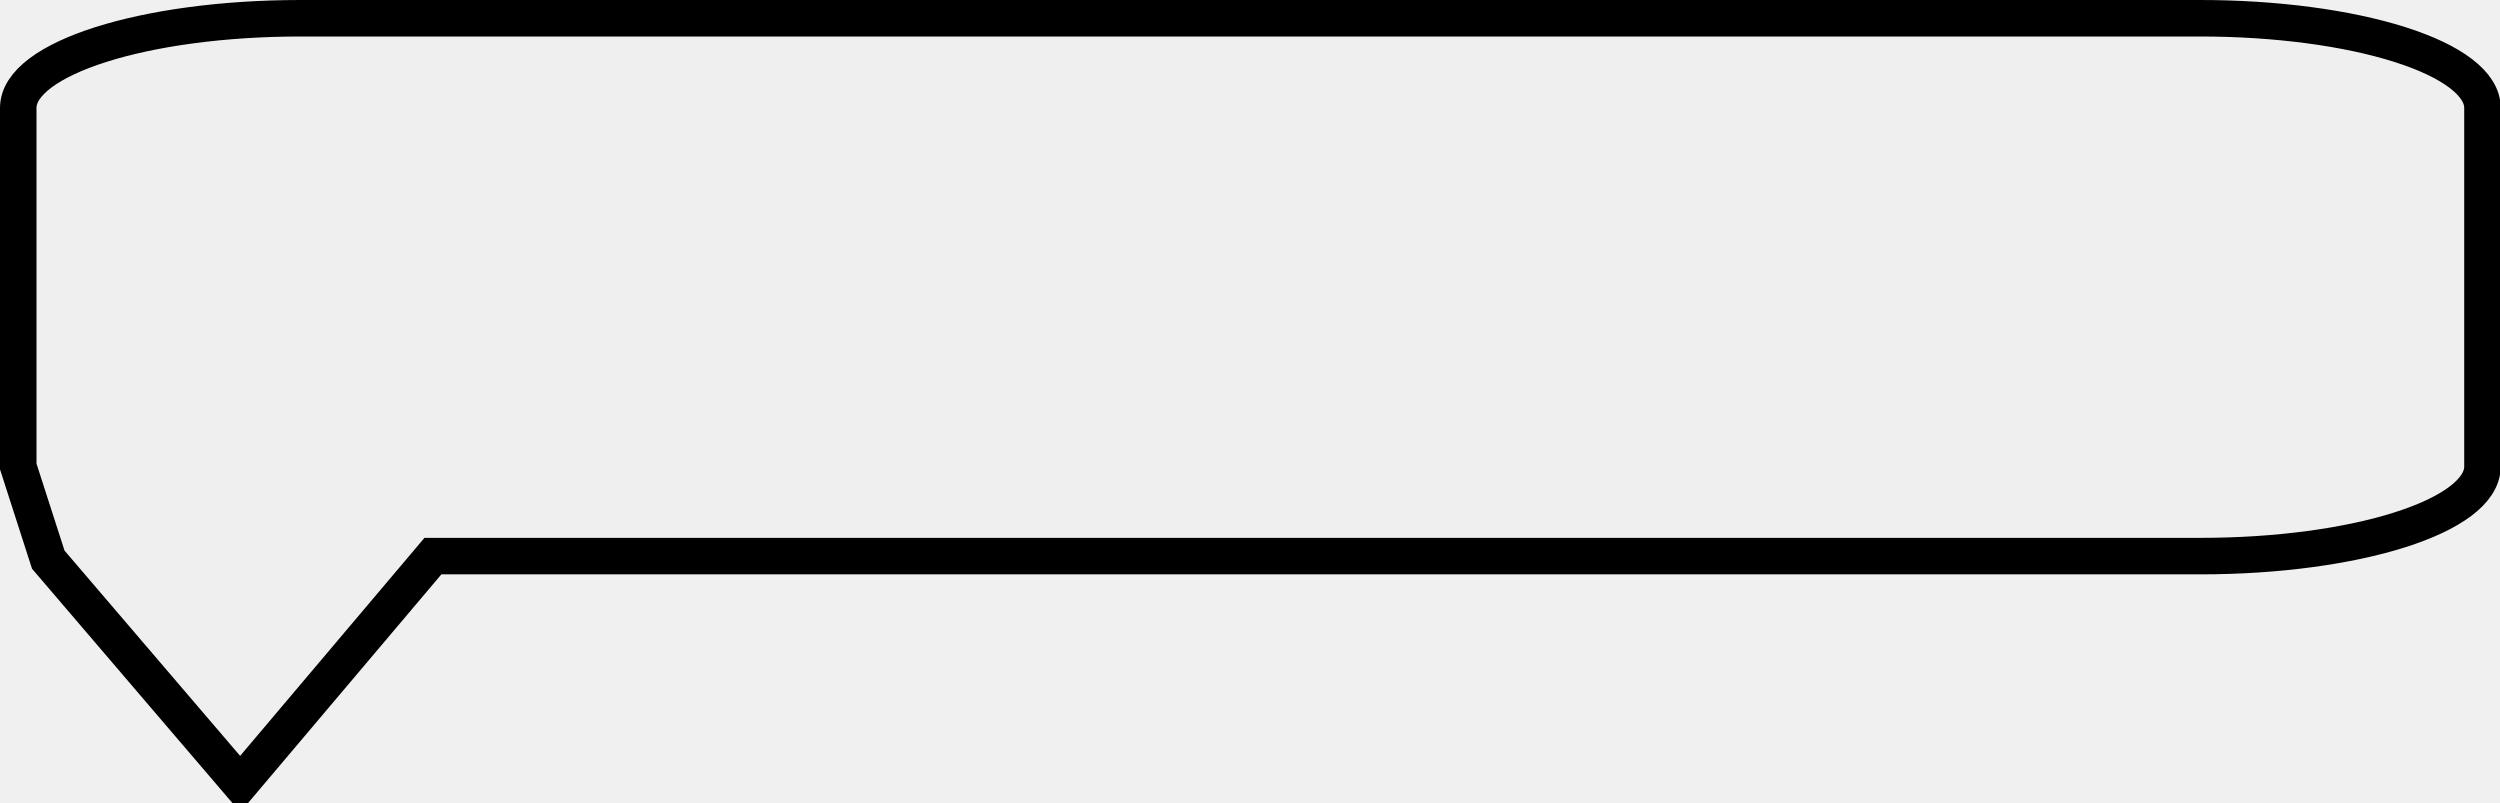
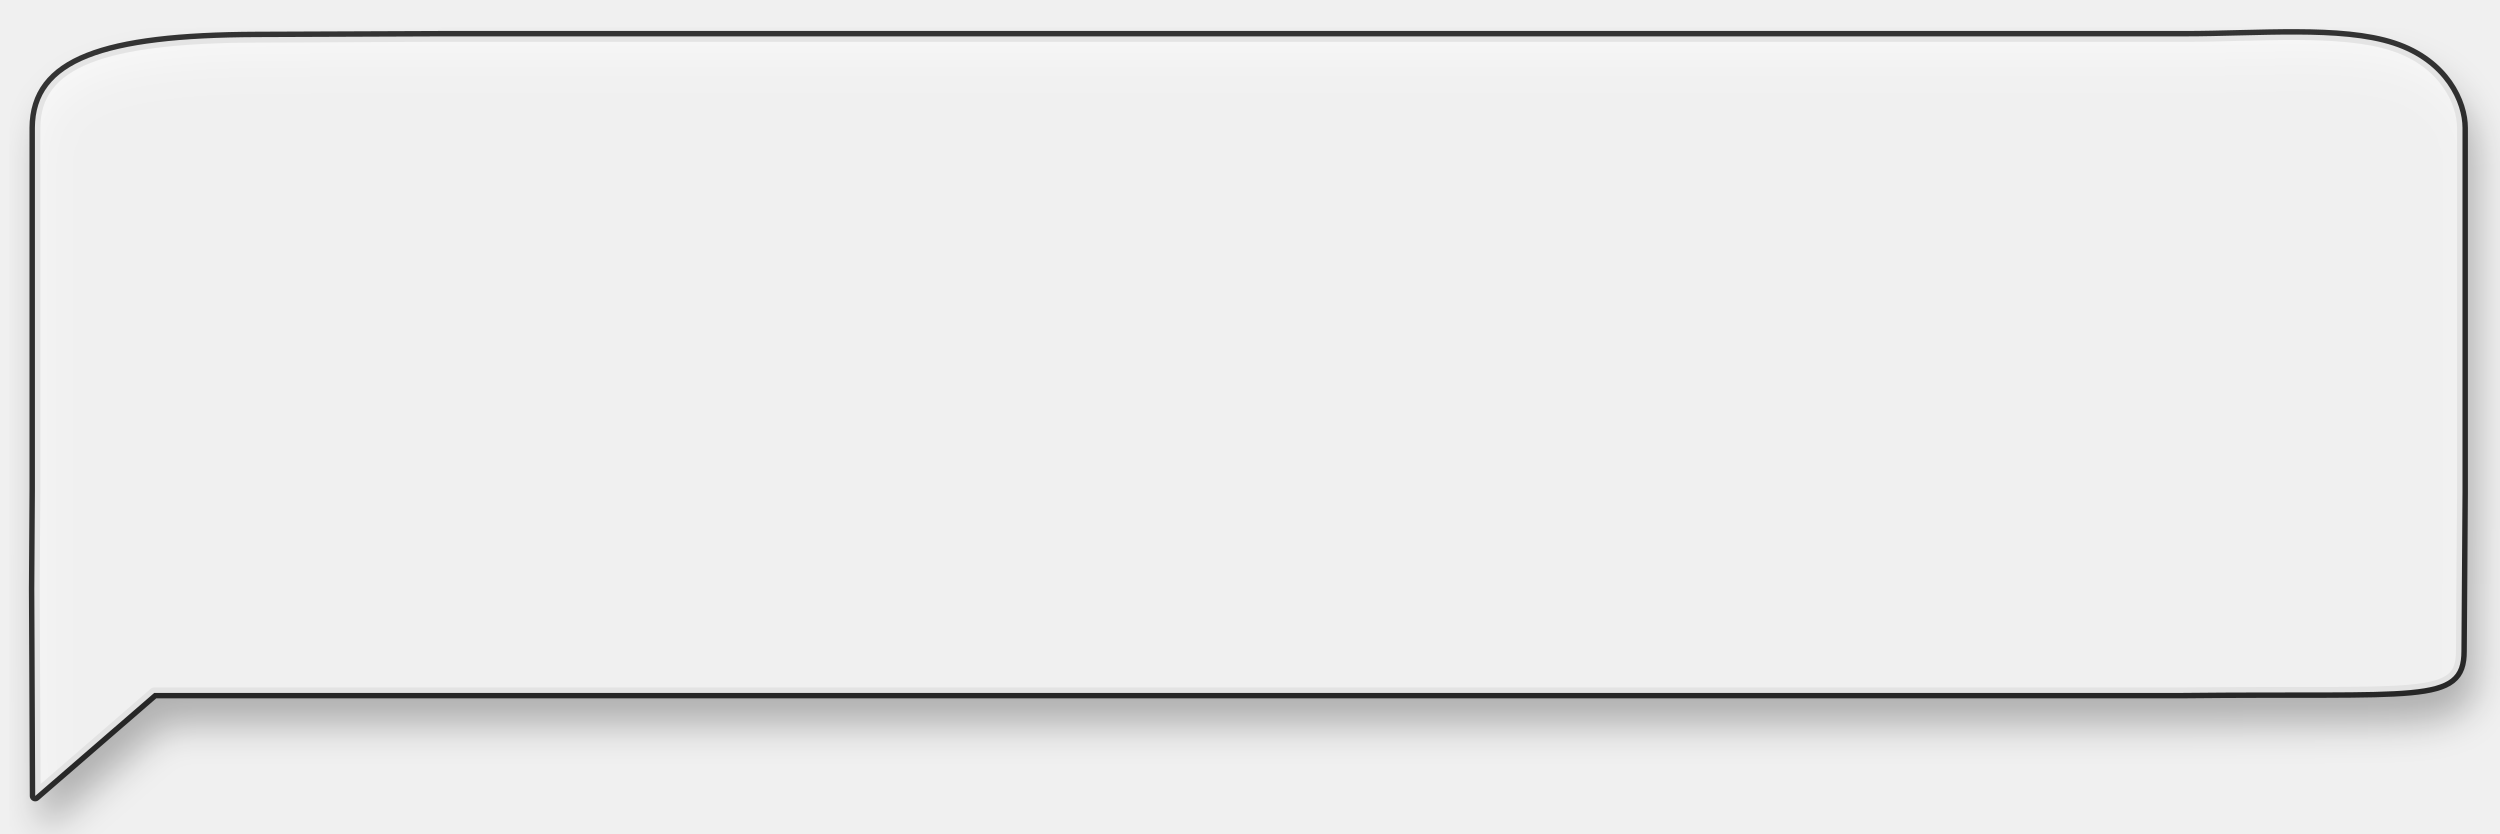
- <svg xmlns="http://www.w3.org/2000/svg" width="137" height="44">
-   <defs>
+ <svg xmlns="http://www.w3.org/2000/svg" xmlns:ns1="http://www.openswatchbook.org/uri/2009/osb" width="138" height="46" style="" version="1.1" id="svg17" enable-background="new">
+   <defs id="defs7">
+     <linearGradient id="linearGradient5982" ns1:paint="solid">
+       <stop style="stop-color:#000000;stop-opacity:1;" offset="0" id="stop5980" />
+     </linearGradient>
+     <linearGradient id="linearGradient5948" ns1:paint="gradient">
+       <stop style="stop-color:#000000;stop-opacity:1;" offset="0" id="stop5944" />
+       <stop style="stop-color:#000000;stop-opacity:0;" offset="1" id="stop5946" />
+     </linearGradient>
+     <linearGradient id="linearGradient4506" ns1:paint="solid">
+       <stop style="stop-color:#000000;stop-opacity:1;" offset="0" id="stop4504" />
+     </linearGradient>
    <linearGradient id="svg_1" spreadMethod="repeat" x2="1" y2="0">
-       <stop stop-color="#ffffff" stop-opacity="1" offset="0" />
-       <stop stop-color="#000000" stop-opacity="1" offset="1" />
+       <stop stop-color="#ffffff" stop-opacity="1" offset="0" id="stop2" />
+       <stop stop-color="#000000" stop-opacity="1" offset="1" id="stop4" />
    </linearGradient>
+     <filter style="color-interpolation-filters:sRGB;" id="filter8268">
+       <feFlood flood-opacity="0.294" flood-color="rgb(0,0,0)" result="flood" id="feFlood8258" />
+       <feComposite in="flood" in2="SourceGraphic" operator="in" result="composite1" id="feComposite8260" />
+       <feGaussianBlur stdDeviation="0.5" result="blur" id="feGaussianBlur8262" />
+       <feOffset dx="0.5" dy="0.5" result="offset" id="feOffset8264" />
+       <feComposite in="SourceGraphic" in2="offset" operator="over" result="composite2" id="feComposite8266" />
+     </filter>
+     <filter style="color-interpolation-filters:sRGB;" id="filter7086">
+       <feFlood flood-opacity="0.196" flood-color="rgb(0,0,0)" result="flood" id="feFlood7076" />
+       <feComposite in="flood" in2="SourceGraphic" operator="in" result="composite1" id="feComposite7078" />
+       <feGaussianBlur in="composite1" stdDeviation="0.5" result="blur" id="feGaussianBlur7080" />
+       <feOffset dx="0.5" dy="2" result="offset" id="feOffset7082" />
+       <feComposite in="SourceGraphic" in2="offset" operator="over" result="composite2" id="feComposite7084" />
+     </filter>
+     <filter style="color-interpolation-filters:sRGB;" id="filter4516">
+       <feFlood flood-opacity="0.294" flood-color="rgb(0,0,0)" result="flood" id="feFlood4506" />
+       <feComposite in="flood" in2="SourceGraphic" operator="in" result="composite1" id="feComposite4508" />
+       <feGaussianBlur in="composite1" stdDeviation="1" result="blur" id="feGaussianBlur4510" />
+       <feOffset dx="0.5" dy="1.5" result="offset" id="feOffset4512" />
+       <feComposite in="SourceGraphic" in2="offset" operator="over" result="composite2" id="feComposite4514" />
+     </filter>
  </defs>
-   <rect id="backgroundrect" width="100%" height="100%" x="0" y="0" fill="#FFFFFF" stroke="none" class="" style="" opacity="0" />
-   <g class="currentLayer">
-     <path fill="#efefef" stroke="#000000" style="color: rgb(0, 0, 0);" stroke-width="2" stroke-linejoin="miter" stroke-dashoffset="" fill-rule="nonzero" marker-start="" marker-mid="" marker-end="" id="svg_7" d="M1,5.913 C1,3.199 7.928,1 16.473,1 L23.506,1 L23.506,1 L57.266,1 L120.566,1 C124.67,1 128.605,1.518 131.507,2.439 C134.409,3.36 136.039,4.61 136.039,5.913 L136.039,18.194 L136.039,18.194 L136.039,25.563 L136.039,25.563 C136.039,28.276 129.111,30.475 120.566,30.475 L23.724,30.475 L13.163,42.966 L2.645,30.669 L1,25.563 L1,18.194 L1,18.194 L1,5.913 L1,5.913 L1,5.913 L1,5.913 L1,5.913 L1,5.913 L1,5.913 L1,5.913 L1,5.913 L1,5.913 L1,5.913 L1,5.913 L1,5.913 L1,5.913 L1,5.913 L1,5.913 L1,5.913 zL1,5.913 " class="selected" opacity="1" stroke-dasharray="none" fill-opacity="1" stroke-opacity="1" stroke-linecap="square" />
-   </g>
+   <rect id="backgroundrect" width="100%" height="100%" x="0" y="0" class="" style="opacity:0;fill:#f7f7f7;stroke:none;stroke-width:0.5;stroke-miterlimit:4;stroke-dasharray:none;fill-opacity:0.902" />
+   <path class="" d="m 1.927,7.05 c 0.021,-3.632 3.752,-4.967 12.232,-5.001 l 10.102,-0.04 v 0 h 33.501 62.813 c 4.072,0 8.653,-0.438 11.532,0.508 2.879,0.945 3.822,3.196 3.822,4.533 v 12.602 0 7.561 l -0.06,8.736 c 0,2.784 -2.329,2.158 -15.473,2.3 H 8.513 l -6.569,5.686 -0.049,-11.428 0.033,-5.491 v -7.364 0 z" id="svg_7" stroke-dashoffset="" style="color:#000000;opacity:1;fill:#f7f7f7;fill-opacity:0.902;fill-rule:nonzero;stroke:#000000;stroke-width:0.6;stroke-linecap:round;stroke-linejoin:round;stroke-miterlimit:4;stroke-dasharray:none;stroke-opacity:0.784;paint-order:markers stroke fill;image-rendering:optimizeQuality;filter:url(#filter4516)" />
</svg>
